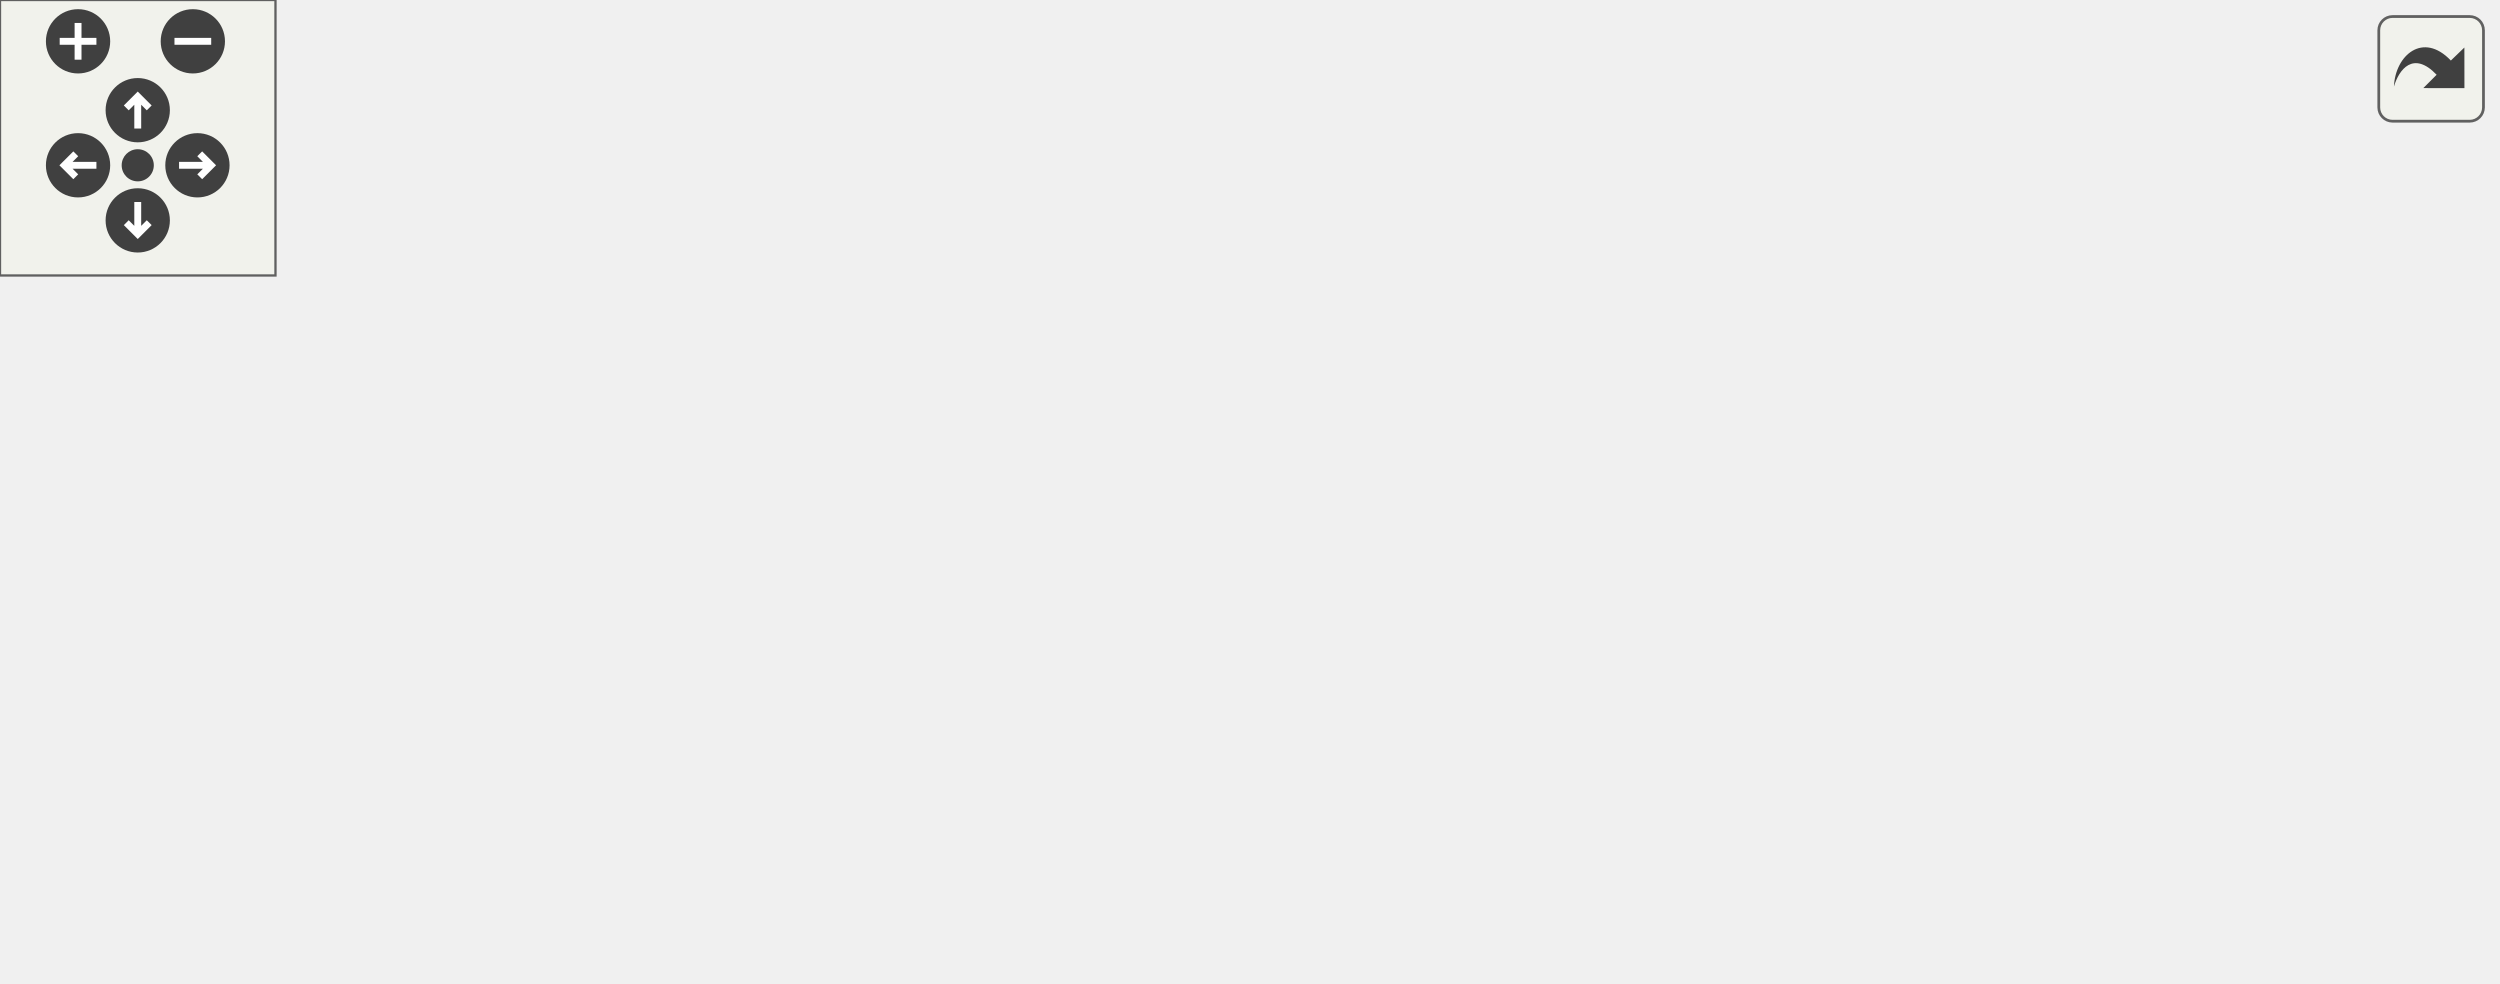
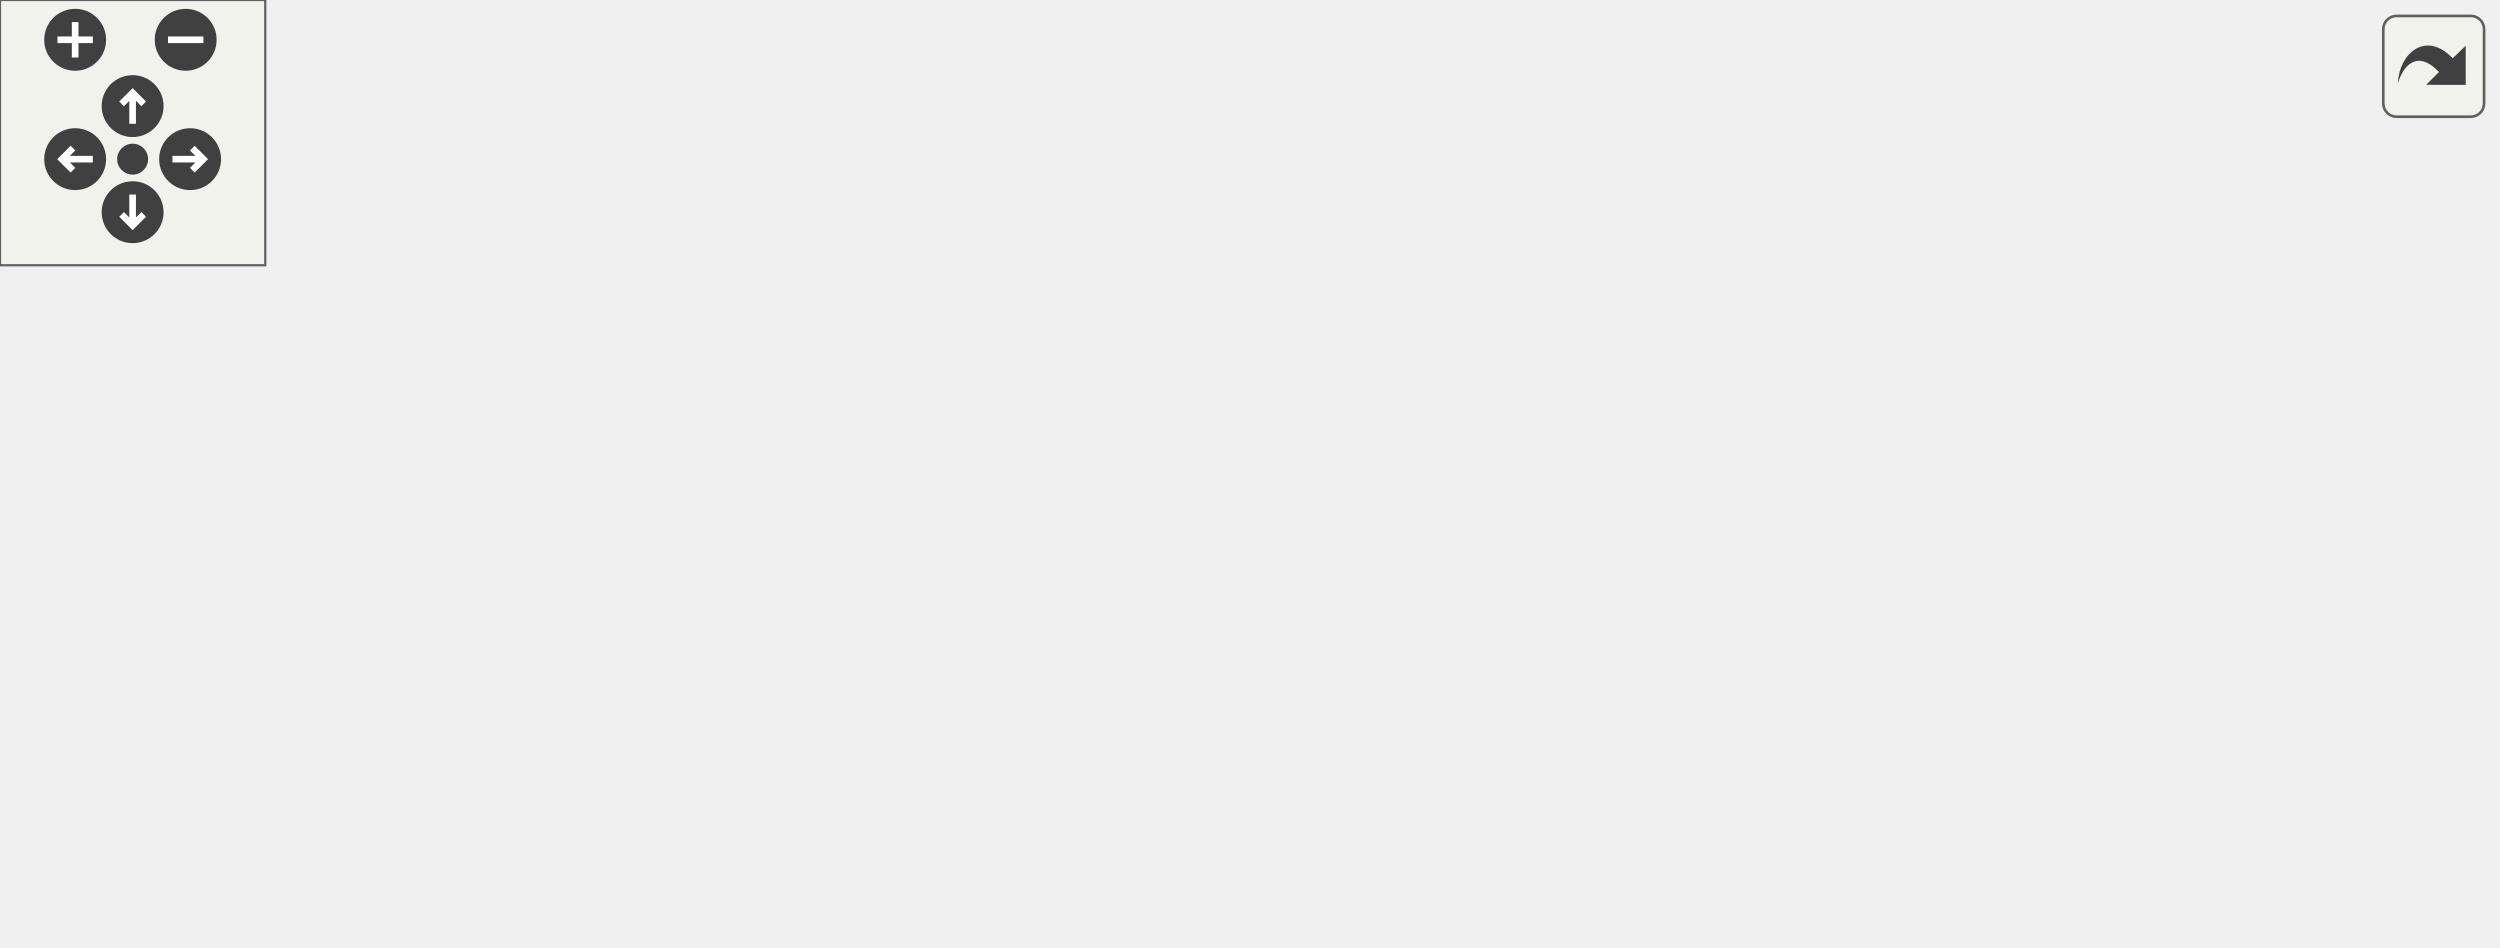
<svg xmlns="http://www.w3.org/2000/svg" xmlns:xlink="http://www.w3.org/1999/xlink" id="main" version="1.1" xml:space="preserve">
  <style type="text/css">
.edge:hover path { stroke: red; }
.edge:hover polygon { stroke: red; fill: red; }
</style>
  <defs>
    <circle id="rim" cx="0" cy="0" r="7" />
    <circle id="rim2" cx="0" cy="0" r="3.5" />
    <g id="zoomPlus">
      <use xlink:href="#rim" fill="#404040">
        <set attributeName="fill" to="#808080" begin="zoomplus.mouseover" end="zoomplus.mouseout" />
      </use>
      <path d="M-4,0h8M0,-4v8" fill="none" stroke="white" stroke-width="1.5" pointer-events="none" />
    </g>
    <g id="zoomMin">
      <use xlink:href="#rim" fill="#404040">
        <set attributeName="fill" to="#808080" begin="zoomminus.mouseover" end="zoomminus.mouseout" />
      </use>
      <path d="M-4,0h8" fill="none" stroke="white" stroke-width="1.5" pointer-events="none" />
    </g>
    <g id="dirArrow">
      <path fill="none" stroke="white" stroke-width="1.5" d="M0,-3.0v7 M-2.5,-0.5L0,-3.0L2.5,-0.5" />
    </g>
    <g id="resetDef">
      <use xlink:href="#rim2" fill="#404040">
        <set attributeName="fill" to="#808080" begin="reset.mouseover" end="reset.mouseout" />
      </use>
    </g>
  </defs>
  <svg id="graph" class="graph">
    <g id="viewport">
      <g id="node1" class="node">
-         <polygon fill="#bfbfbf" stroke="black" points="184.5,-112.5 184.5,-153.5 309.5,-153.5 309.5,-112.5 184.5,-112.5" />
-         <text text-anchor="start" x="192.5" y="-141.5" font-family="Helvetica,sans-Serif" font-size="10.00">src/ports/POSIX/sample</text>
-         <text text-anchor="start" x="192.5" y="-130.5" font-family="Helvetica,sans-Serif" font-size="10.00">_application/opener_user</text>
-         <text text-anchor="middle" x="247" y="-119.5" font-family="Helvetica,sans-Serif" font-size="10.00">_conf.h</text>
+         <polygon fill="#bfbfbf" stroke="black" points="226.5,-112.5 226.5,-153.5 351.5,-153.5 351.5,-112.5 226.5,-112.5" />
+         <text text-anchor="start" x="234.5" y="-141.5" font-family="Helvetica,sans-Serif" font-size="10.00">src/ports/POSIX/sample</text>
+         <text text-anchor="start" x="234.5" y="-130.5" font-family="Helvetica,sans-Serif" font-size="10.00">_application/opener_user</text>
+         <text text-anchor="middle" x="289" y="-119.5" font-family="Helvetica,sans-Serif" font-size="10.00">_conf.h</text>
      </g>
      <g id="node2" class="node">
        <polygon fill="none" stroke="#bfbfbf" points="-0.5,-56.5 -0.5,-75.5 64.5,-75.5 64.5,-56.5 -0.5,-56.5" />
        <text text-anchor="middle" x="32" y="-63.5" font-family="Helvetica,sans-Serif" font-size="10.00">netinet/in.h</text>
      </g>
      <g id="edge1" class="edge">
-         <path fill="none" stroke="midnightblue" d="M184.235,-113.025C147.216,-101.833 101.581,-88.036 69.981,-78.483" />
-         <polygon fill="midnightblue" stroke="midnightblue" points="70.828,-75.082 60.243,-75.539 68.802,-81.783 70.828,-75.082" />
+         <path fill="none" stroke="midnightblue" d="M226.459,-116.182C179.241,-104.24 115.721,-88.175 74.328,-77.705" />
+         <polygon fill="midnightblue" stroke="midnightblue" points="75.114,-74.294 64.561,-75.235 73.398,-81.081 75.114,-74.294" />
      </g>
      <g id="node3" class="node">
        <polygon fill="none" stroke="#bfbfbf" points="82.5,-56.5 82.5,-75.5 155.5,-75.5 155.5,-56.5 82.5,-56.5" />
        <text text-anchor="middle" x="119" y="-63.5" font-family="Helvetica,sans-Serif" font-size="10.00">sys/socket.h</text>
      </g>
      <g id="edge2" class="edge">
-         <path fill="none" stroke="midnightblue" d="M208.596,-112.498C188.122,-102.101 163.464,-89.579 145.203,-80.306" />
-         <polygon fill="midnightblue" stroke="midnightblue" points="146.54,-77.06 136.039,-75.653 143.37,-83.301 146.54,-77.06" />
+         <path fill="none" stroke="midnightblue" d="M237.994,-112.498C209.8,-101.718 175.631,-88.653 151.154,-79.294" />
+         <polygon fill="midnightblue" stroke="midnightblue" points="152.22,-75.955 141.63,-75.653 149.72,-82.493 152.22,-75.955" />
      </g>
      <g id="node4" class="node">
        <polygon fill="none" stroke="#bfbfbf" points="174,-56.5 174,-75.5 236,-75.5 236,-56.5 174,-56.5" />
        <text text-anchor="middle" x="205" y="-63.5" font-family="Helvetica,sans-Serif" font-size="10.00">arpa/inet.h</text>
      </g>
      <g id="edge3" class="edge">
-         <path fill="none" stroke="midnightblue" d="M234.399,-112.498C228.578,-103.49 221.728,-92.888 216.104,-84.185" />
-         <polygon fill="midnightblue" stroke="midnightblue" points="218.958,-82.152 210.591,-75.653 213.078,-85.951 218.958,-82.152" />
+         <path fill="none" stroke="midnightblue" d="M263.797,-112.498C251.166,-102.724 236.108,-91.072 224.393,-82.007" />
+         <polygon fill="midnightblue" stroke="midnightblue" points="226.232,-79.004 216.182,-75.653 221.948,-84.54 226.232,-79.004" />
      </g>
      <g id="node5" class="node">
        <polygon fill="none" stroke="#bfbfbf" points="254,-56.5 254,-75.5 324,-75.5 324,-56.5 254,-56.5" />
        <text text-anchor="middle" x="289" y="-63.5" font-family="Helvetica,sans-Serif" font-size="10.00">sys/select.h</text>
      </g>
      <g id="edge4" class="edge">
-         <path fill="none" stroke="midnightblue" d="M259.601,-112.498C265.422,-103.49 272.272,-92.888 277.896,-84.185" />
-         <polygon fill="midnightblue" stroke="midnightblue" points="280.922,-85.951 283.409,-75.653 275.042,-82.152 280.922,-85.951" />
+         <path fill="none" stroke="midnightblue" d="M289,-112.498C289,-104.065 289,-94.235 289,-85.874" />
+         <polygon fill="midnightblue" stroke="midnightblue" points="292.5,-85.653 289,-75.653 285.5,-85.653 292.5,-85.653" />
      </g>
      <g id="node6" class="node">
        <polygon fill="none" stroke="#bfbfbf" points="342,-56.5 342,-75.5 394,-75.5 394,-56.5 342,-56.5" />
        <text text-anchor="middle" x="368" y="-63.5" font-family="Helvetica,sans-Serif" font-size="10.00">assert.h</text>
      </g>
      <g id="edge5" class="edge">
-         <path fill="none" stroke="midnightblue" d="M283.304,-112.498C302.569,-102.149 325.753,-89.695 342.991,-80.435" />
-         <polygon fill="midnightblue" stroke="midnightblue" points="344.74,-83.468 351.893,-75.653 341.427,-77.302 344.74,-83.468" />
+         <path fill="none" stroke="midnightblue" d="M312.703,-112.498C324.582,-102.724 338.743,-91.072 349.761,-82.007" />
+         <polygon fill="midnightblue" stroke="midnightblue" points="351.986,-84.709 357.484,-75.653 347.538,-79.303 351.986,-84.709" />
      </g>
      <g id="node7" class="node">
        <g id="a_node7">
          <a xlink:href="../../d7/d69/typedefs_8h.html" target="_top" xlink:title="typedefs.h">
            <polygon fill="none" stroke="black" points="412,-56.5 412,-75.5 474,-75.5 474,-56.5 412,-56.5" />
            <text text-anchor="middle" x="443" y="-63.5" font-family="Helvetica,sans-Serif" font-size="10.00">typedefs.h</text>
          </a>
        </g>
      </g>
      <g id="edge6" class="edge">
-         <path fill="none" stroke="midnightblue" d="M305.806,-112.498C338.847,-101.541 379.003,-88.223 407.31,-78.836" />
-         <polygon fill="midnightblue" stroke="midnightblue" points="408.777,-82.037 417.167,-75.567 406.574,-75.393 408.777,-82.037" />
+         <path fill="none" stroke="midnightblue" d="M335.205,-112.498C360.519,-101.813 391.149,-88.885 413.279,-79.545" />
+         <polygon fill="midnightblue" stroke="midnightblue" points="414.648,-82.766 422.5,-75.653 411.926,-76.317 414.648,-82.766" />
+       </g>
+       <g id="node11" class="node">
+         <polygon fill="none" stroke="#bfbfbf" points="492,-56.5 492,-75.5 564,-75.5 564,-56.5 492,-56.5" />
+         <text text-anchor="middle" x="528" y="-63.5" font-family="Helvetica,sans-Serif" font-size="10.00">devicedata.h</text>
+       </g>
+       <g id="edge10" class="edge">
+         <path fill="none" stroke="midnightblue" d="M351.794,-114.922C394.397,-103.335 449.518,-88.344 486.673,-78.24" />
+         <polygon fill="midnightblue" stroke="midnightblue" points="487.92,-81.528 496.651,-75.526 486.083,-74.773 487.92,-81.528" />
      </g>
      <g id="node8" class="node">
        <polygon fill="none" stroke="#bfbfbf" points="339.5,-0.5 339.5,-19.5 398.5,-19.5 398.5,-0.5 339.5,-0.5" />
        <text text-anchor="middle" x="369" y="-7.5" font-family="Helvetica,sans-Serif" font-size="10.00">inttypes.h</text>
      </g>
      <g id="edge7" class="edge">
        <path fill="none" stroke="midnightblue" d="M431.111,-56.324C419.85,-48.107 402.713,-35.602 389.291,-25.807" />
        <polygon fill="midnightblue" stroke="midnightblue" points="391.247,-22.901 381.106,-19.834 387.12,-28.556 391.247,-22.901" />
      </g>
      <g id="node9" class="node">
        <polygon fill="none" stroke="#bfbfbf" points="417,-0.5 417,-19.5 469,-19.5 469,-0.5 417,-0.5" />
        <text text-anchor="middle" x="443" y="-7.5" font-family="Helvetica,sans-Serif" font-size="10.00">stddef.h</text>
      </g>
      <g id="edge8" class="edge">
        <path fill="none" stroke="midnightblue" d="M443,-56.083C443,-49.006 443,-38.861 443,-29.986" />
        <polygon fill="midnightblue" stroke="midnightblue" points="446.5,-29.751 443,-19.751 439.5,-29.751 446.5,-29.751" />
      </g>
      <g id="node10" class="node">
        <polygon fill="none" stroke="#bfbfbf" points="487,-0.5 487,-19.5 543,-19.5 543,-0.5 487,-0.5" />
        <text text-anchor="middle" x="515" y="-7.5" font-family="Helvetica,sans-Serif" font-size="10.00">stdbool.h</text>
      </g>
      <g id="edge9" class="edge">
        <path fill="none" stroke="midnightblue" d="M454.568,-56.324C465.42,-48.185 481.881,-35.84 494.883,-26.087" />
        <polygon fill="midnightblue" stroke="midnightblue" points="497.321,-28.634 503.221,-19.834 493.121,-23.034 497.321,-28.634" />
      </g>
    </g>
  </svg>
  <g id="navigator" transform="translate(0 0)" fill="#404254">
    <rect fill="#f2f5e9" fill-opacity="0.5" stroke="#606060" stroke-width=".5" x="0" y="0" width="60" height="60" />
    <use id="zoomplus" xlink:href="#zoomPlus" x="17" y="9" />
    <use id="zoomminus" xlink:href="#zoomMin" x="42" y="9" />
    <use id="reset" xlink:href="#resetDef" x="30" y="36" />
    <g id="arrowUp" xlink:href="#dirArrow" transform="translate(30 24)">
      <use xlink:href="#rim" fill="#404040">
        <set attributeName="fill" to="#808080" begin="arrowUp.mouseover" end="arrowUp.mouseout" />
      </use>
      <path fill="none" stroke="white" stroke-width="1.5" d="M0,-3.0v7 M-2.5,-0.5L0,-3.0L2.5,-0.5" />
    </g>
    <g id="arrowRight" xlink:href="#dirArrow" transform="rotate(90) translate(36 -43)">
      <use xlink:href="#rim" fill="#404040">
        <set attributeName="fill" to="#808080" begin="arrowRight.mouseover" end="arrowRight.mouseout" />
      </use>
      <path fill="none" stroke="white" stroke-width="1.5" d="M0,-3.0v7 M-2.5,-0.5L0,-3.0L2.5,-0.5" />
    </g>
    <g id="arrowDown" xlink:href="#dirArrow" transform="rotate(180) translate(-30 -48)">
      <use xlink:href="#rim" fill="#404040">
        <set attributeName="fill" to="#808080" begin="arrowDown.mouseover" end="arrowDown.mouseout" />
      </use>
      <path fill="none" stroke="white" stroke-width="1.5" d="M0,-3.0v7 M-2.5,-0.5L0,-3.0L2.5,-0.5" />
    </g>
    <g id="arrowLeft" xlink:href="#dirArrow" transform="rotate(270) translate(-36 17)">
      <use xlink:href="#rim" fill="#404040">
        <set attributeName="fill" to="#808080" begin="arrowLeft.mouseover" end="arrowLeft.mouseout" />
      </use>
      <path fill="none" stroke="white" stroke-width="1.5" d="M0,-3.0v7 M-2.5,-0.5L0,-3.0L2.5,-0.5" />
    </g>
  </g>
  <svg viewBox="0 0 15 15" width="100%" height="30px" preserveAspectRatio="xMaxYMin meet">
    <g id="arrow_out" transform="scale(0.3 0.3)">
      <a xlink:href="POSIX_2sample__application_2opener__user__conf_8h__incl_org.svg" target="_base">
        <rect id="button" ry="5" rx="5" y="6" x="6" height="38" width="38" fill="#f2f5e9" fill-opacity="0.5" stroke="#606060" stroke-width="1.0" />
        <path id="arrow" d="M 11.5,31.437 C 11.94,20.098 22.043,11.323 32.159,21.979 L 37.069,17.246 C 37.069,17.246 37.088,32 37.088,32 L 22.16,31.978 C 22.16,31.978 26.998,27.14 26.998,27.14 C 18.529,18.264 13.292,25.23 11.5,31.437 z" style="fill:#404040;" />
      </a>
    </g>
  </svg>
</svg>
